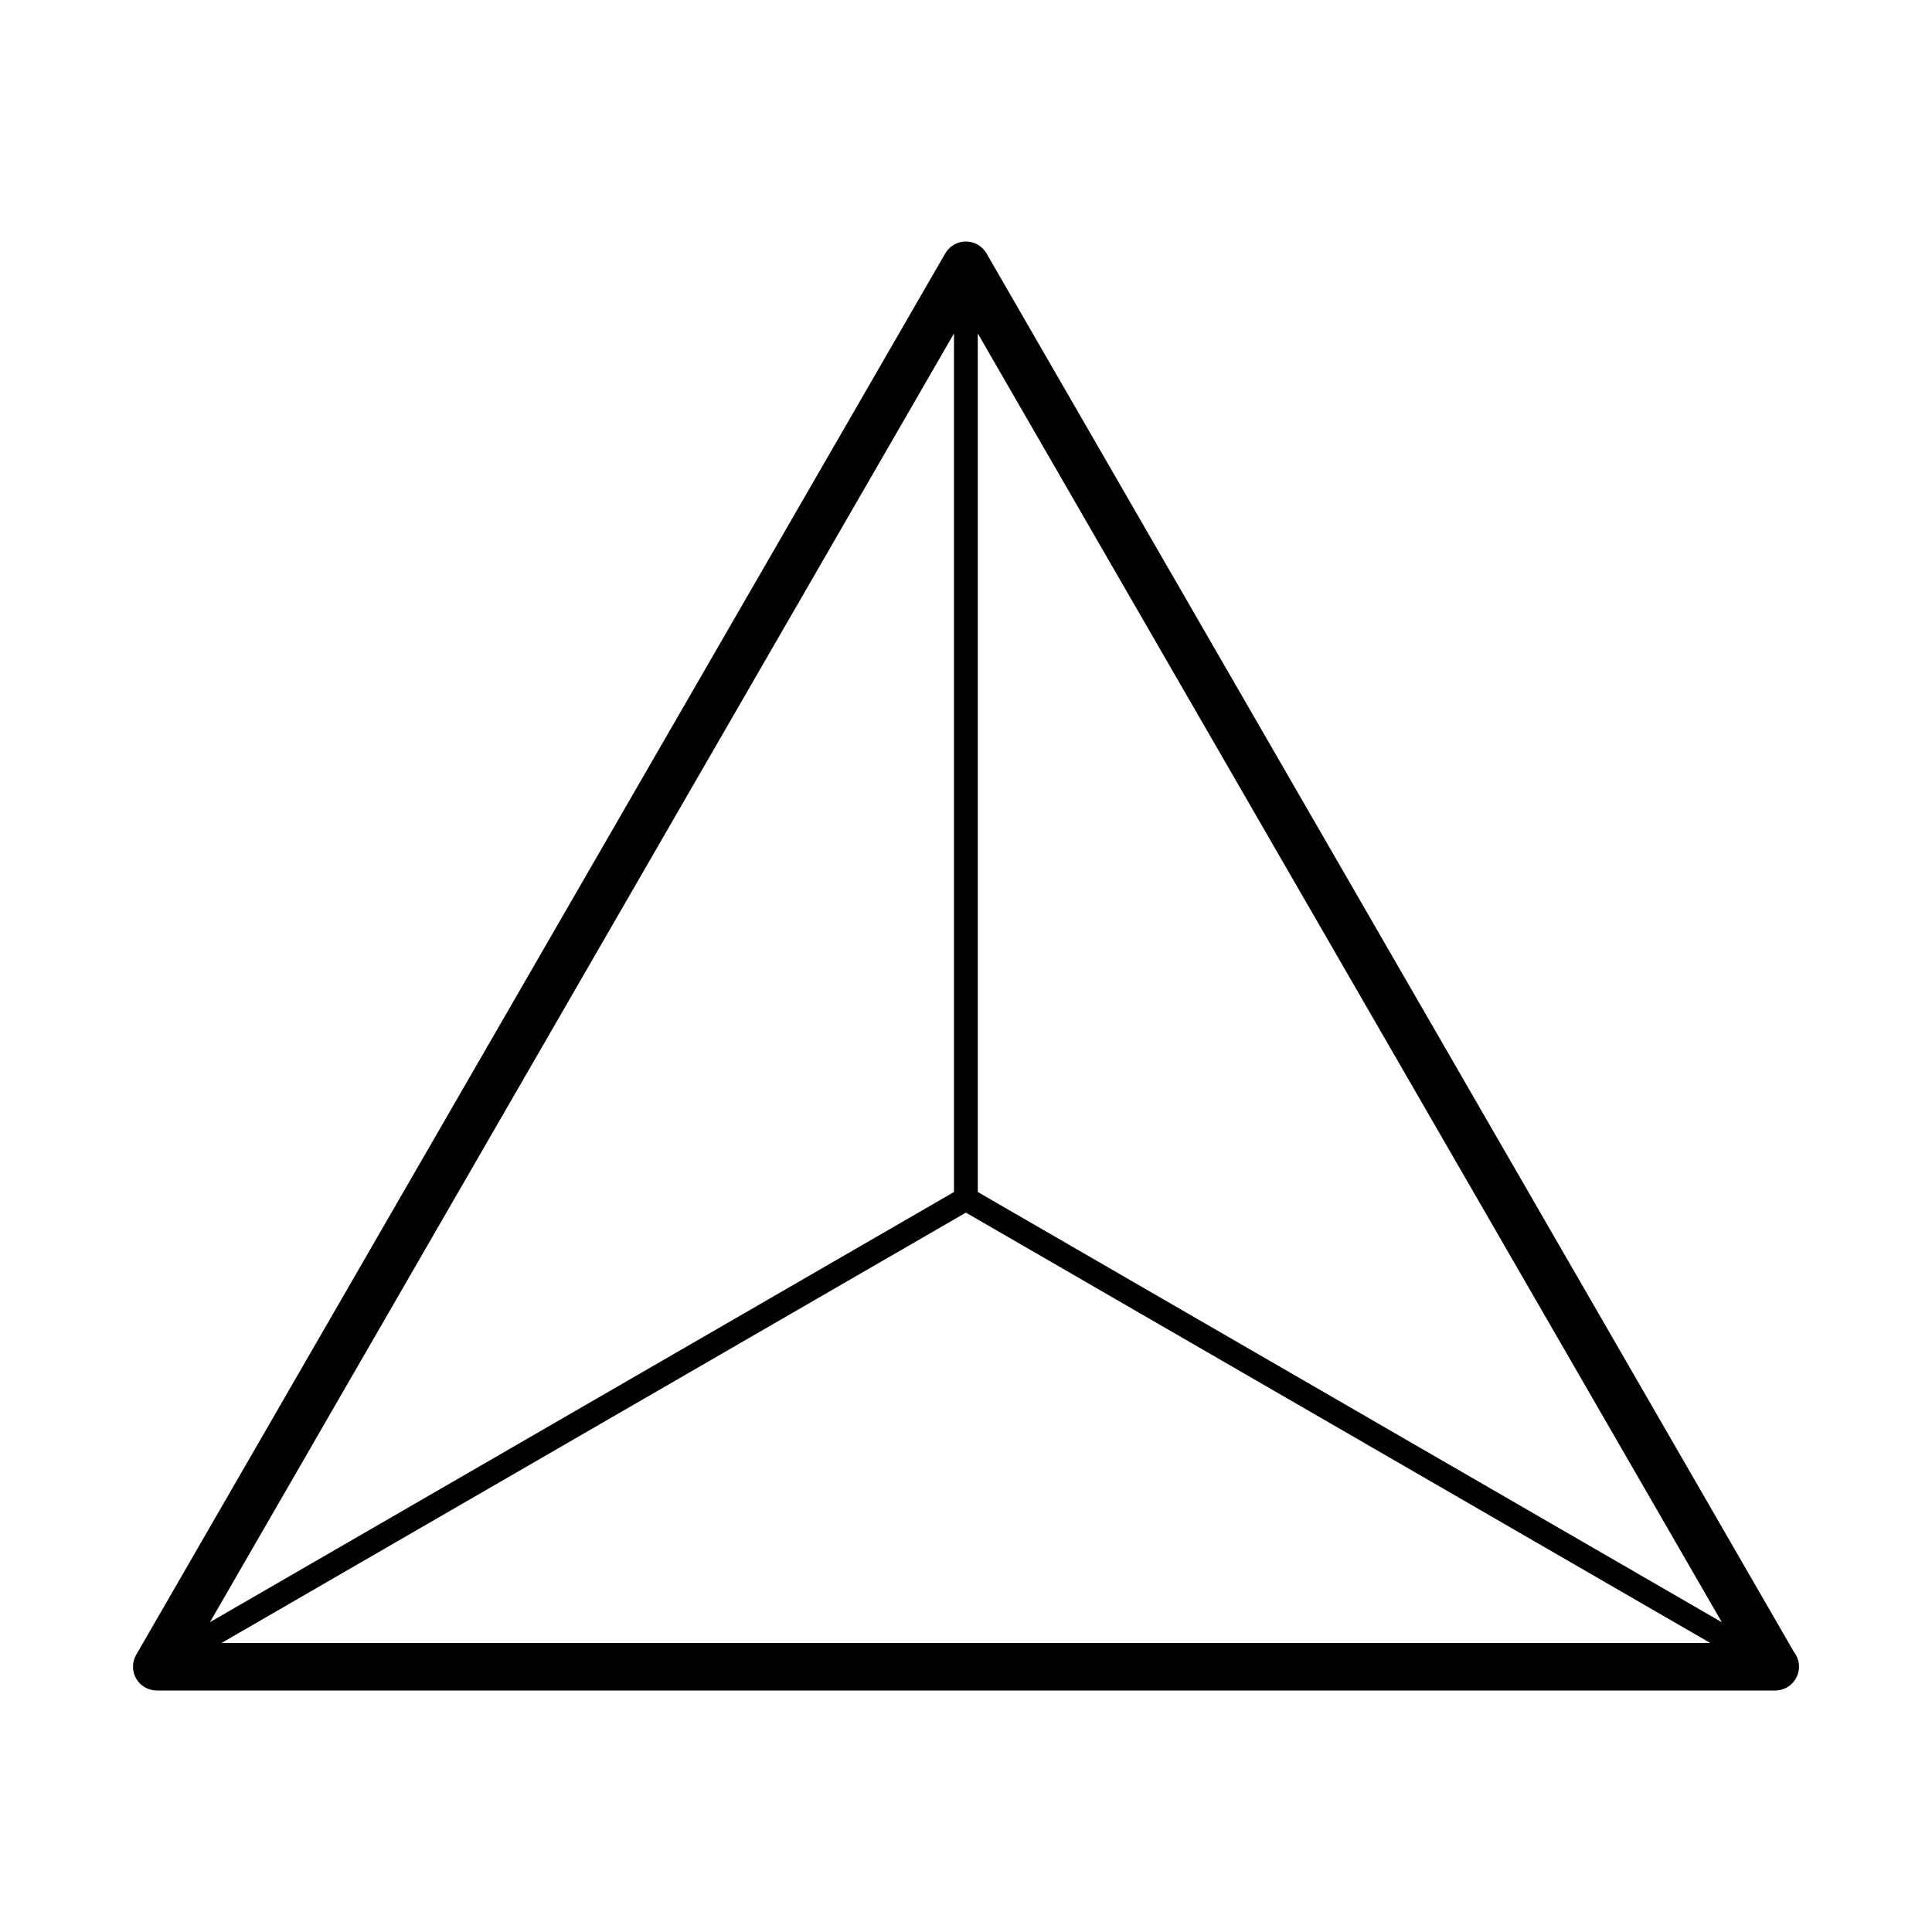
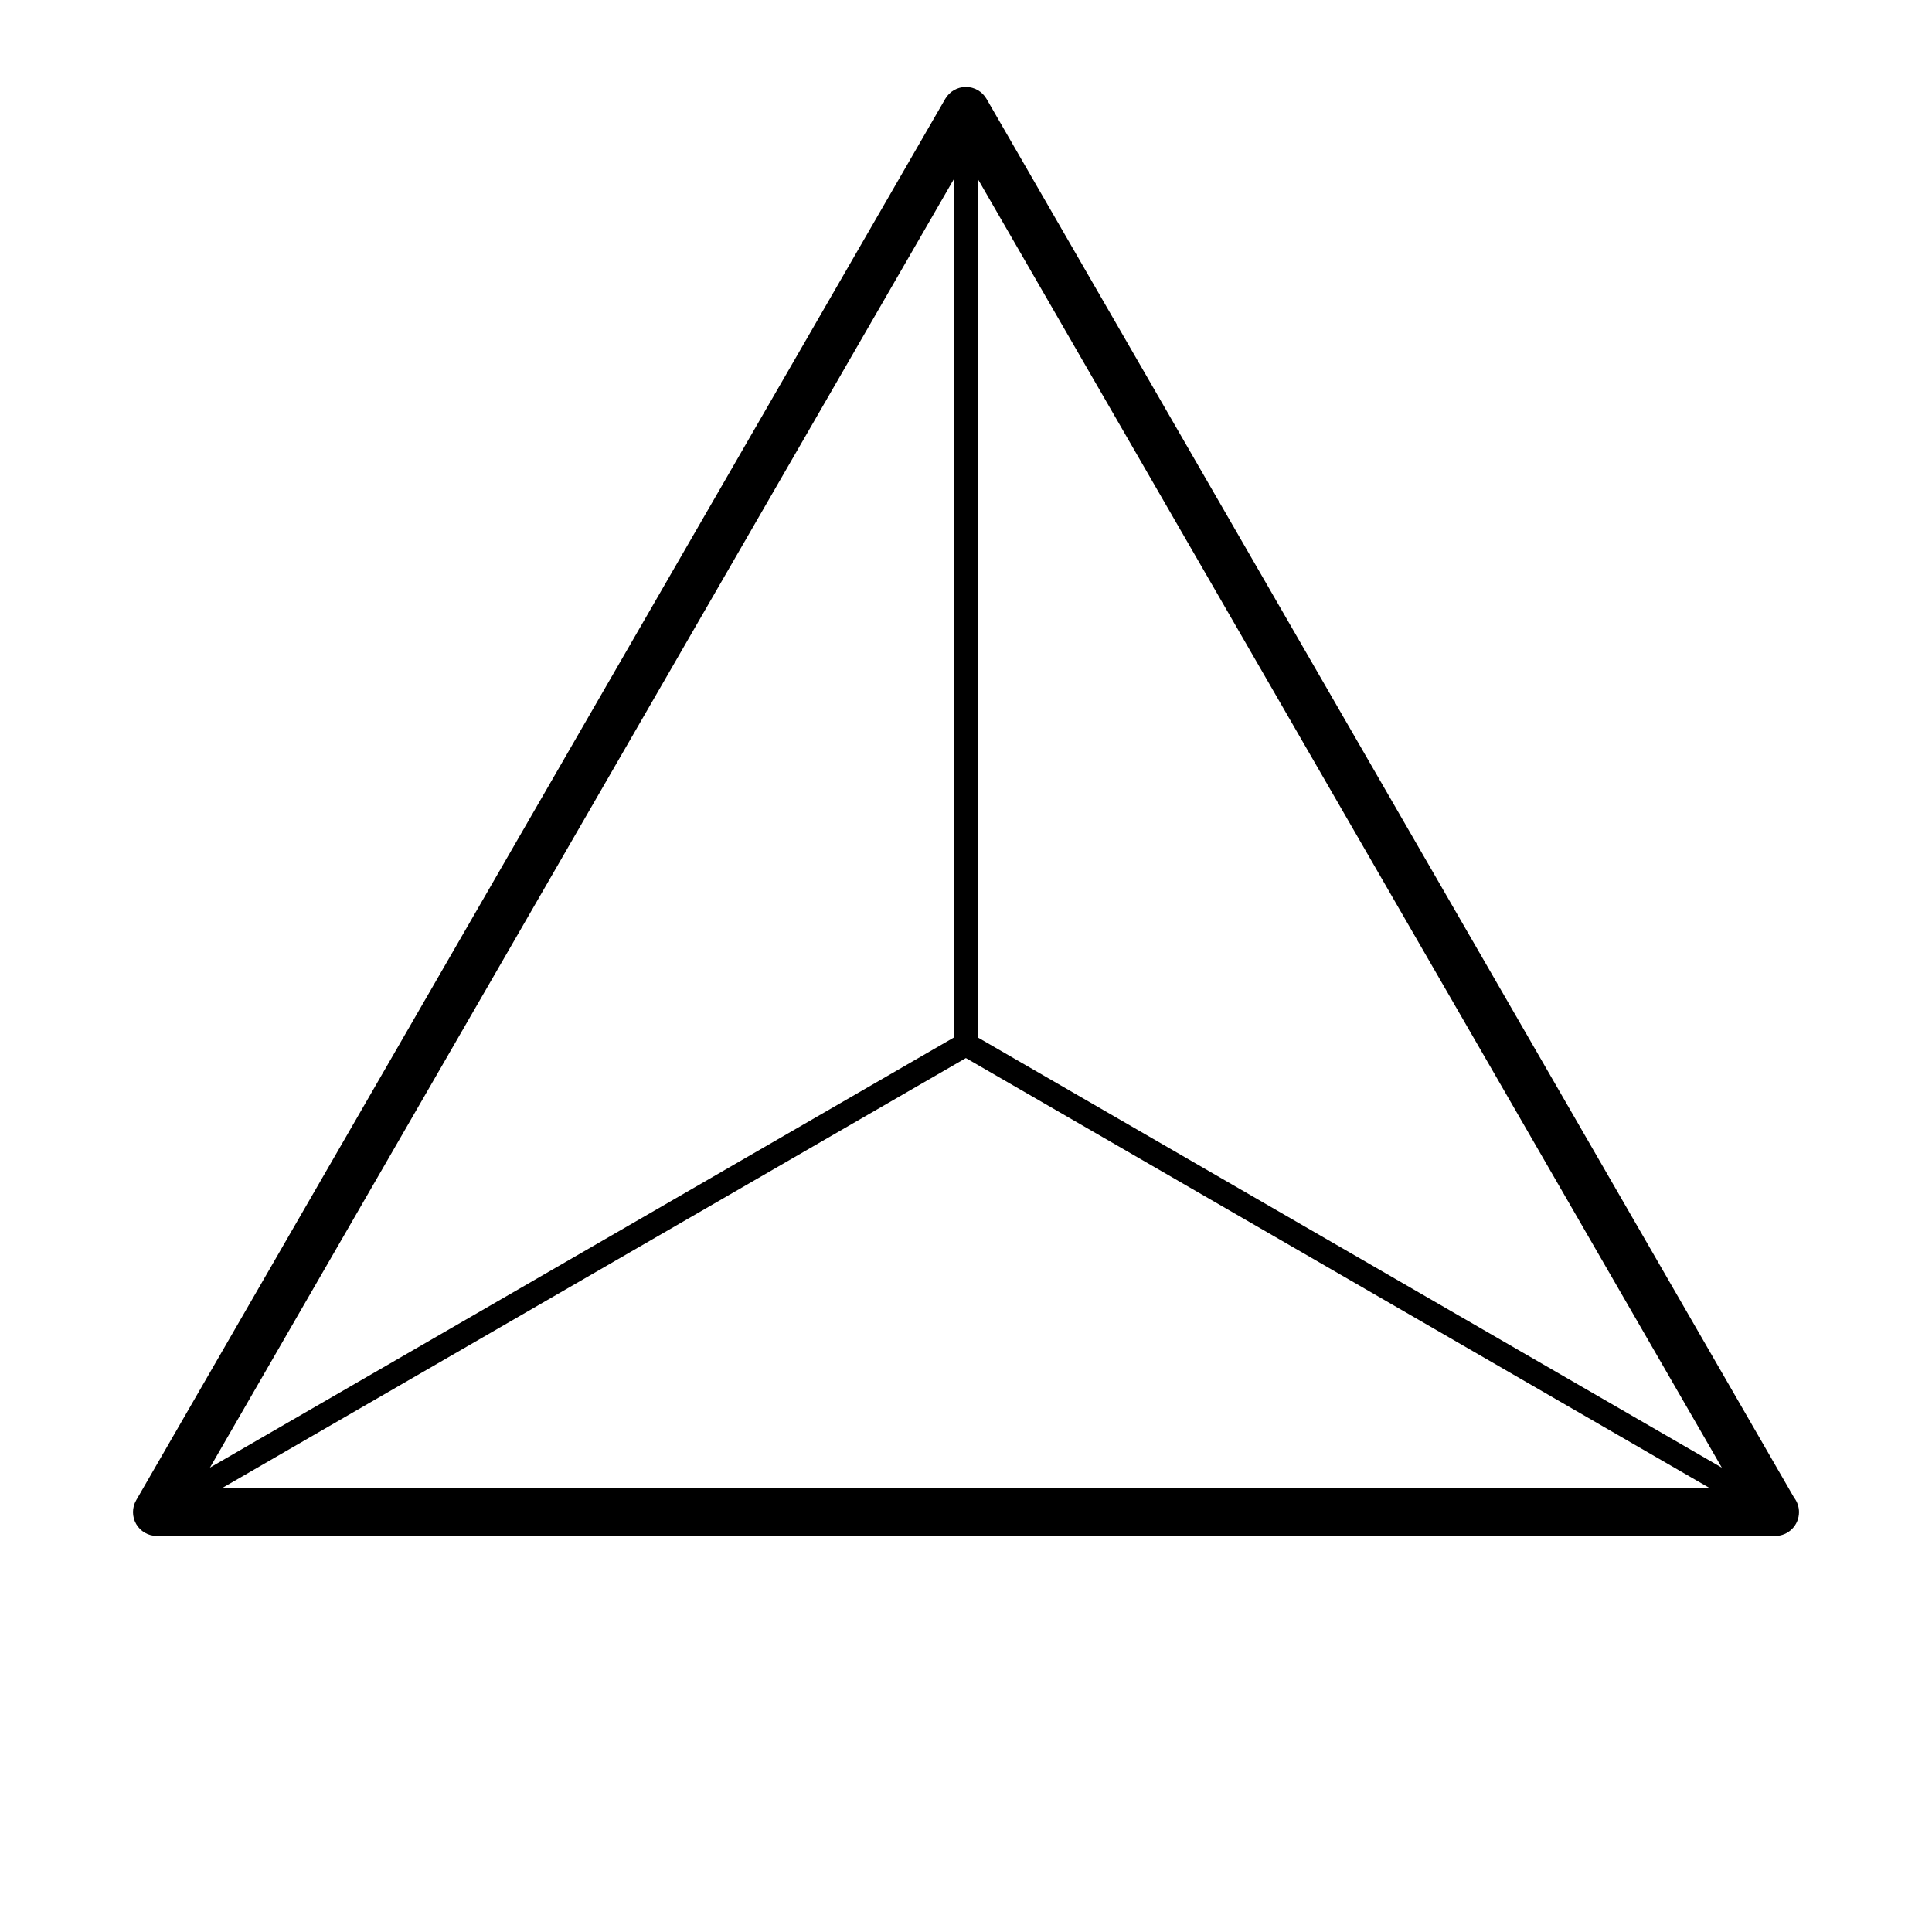
<svg xmlns="http://www.w3.org/2000/svg" width="100%" height="100%" viewBox="0 0 100 100" version="1.1" xml:space="preserve" style="fill-rule:evenodd;clip-rule:evenodd;stroke-linejoin:round;stroke-miterlimit:2;">
-   <g transform="matrix(1,0,0,1,0.000122075,0)">
+   <g transform="matrix(1,0,0,1,0.000122075,-8)">
    <path d="M92.862,85.519L51.061,13.116C50.84,12.735 50.434,12.5 49.994,12.5C49.554,12.5 49.149,12.735 48.926,13.116L7.048,85.653C6.829,86.032 6.829,86.504 7.048,86.883C7.269,87.266 7.676,87.5 8.115,87.5L91.886,87.5C92.565,87.5 93.116,86.946 93.116,86.267C93.116,85.986 93.022,85.725 92.862,85.519ZM49.994,62.765L88.517,85.037L11.471,85.037L49.994,62.765ZM89.122,83.967L50.61,61.698L50.61,17.26L89.122,83.967ZM49.378,17.26L49.378,61.698L10.867,83.963L49.378,17.26Z" style="fill-rule:nonzero;" />
  </g>
</svg>
